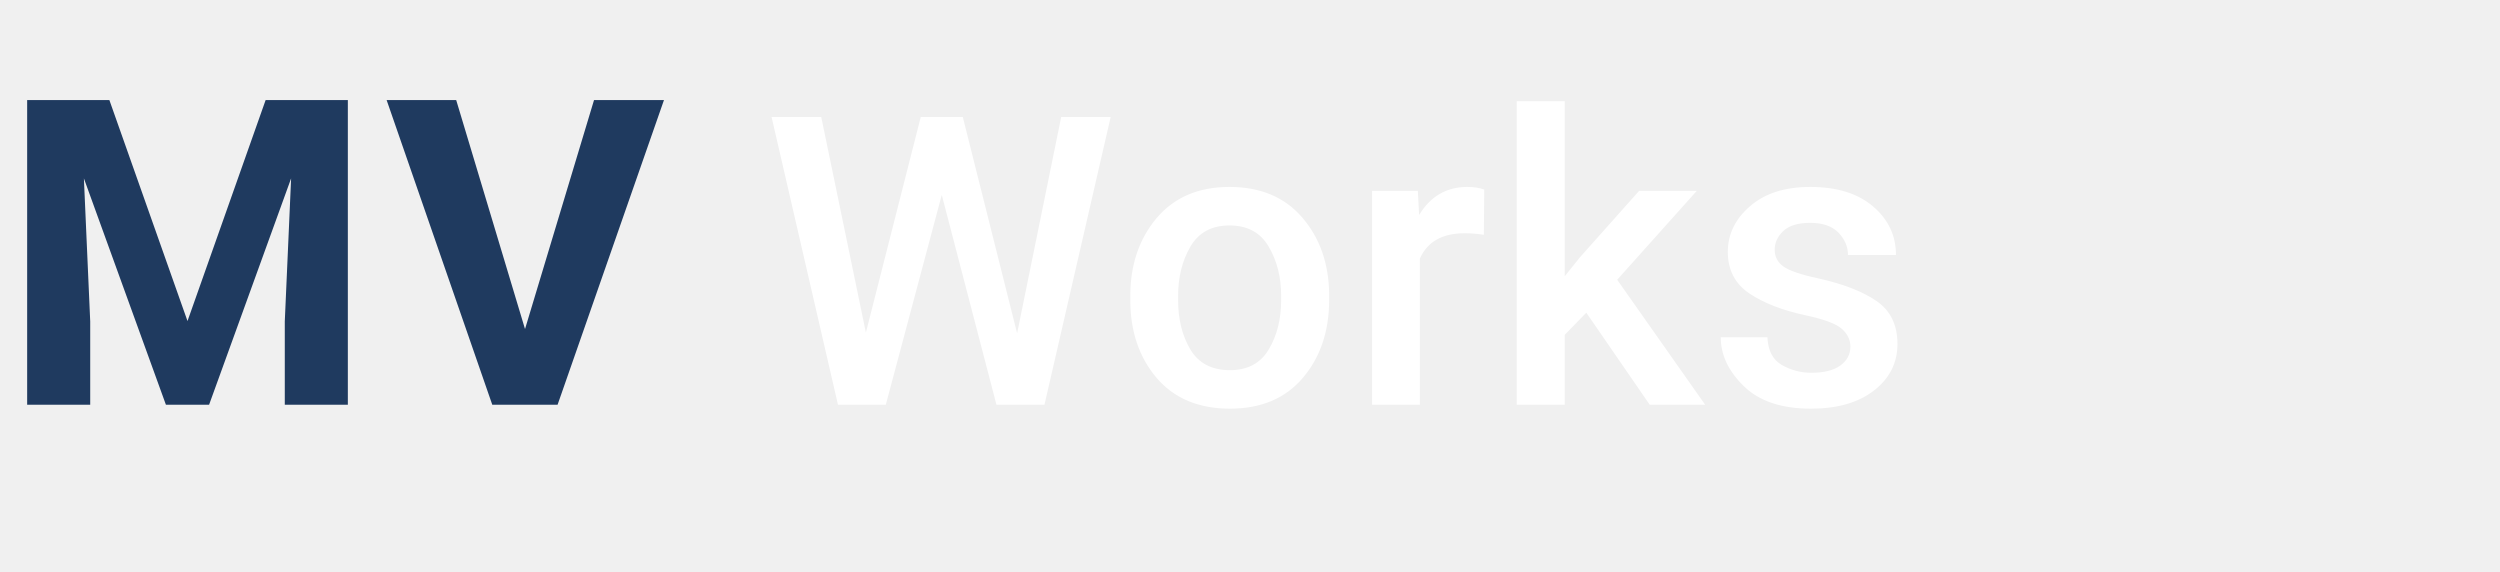
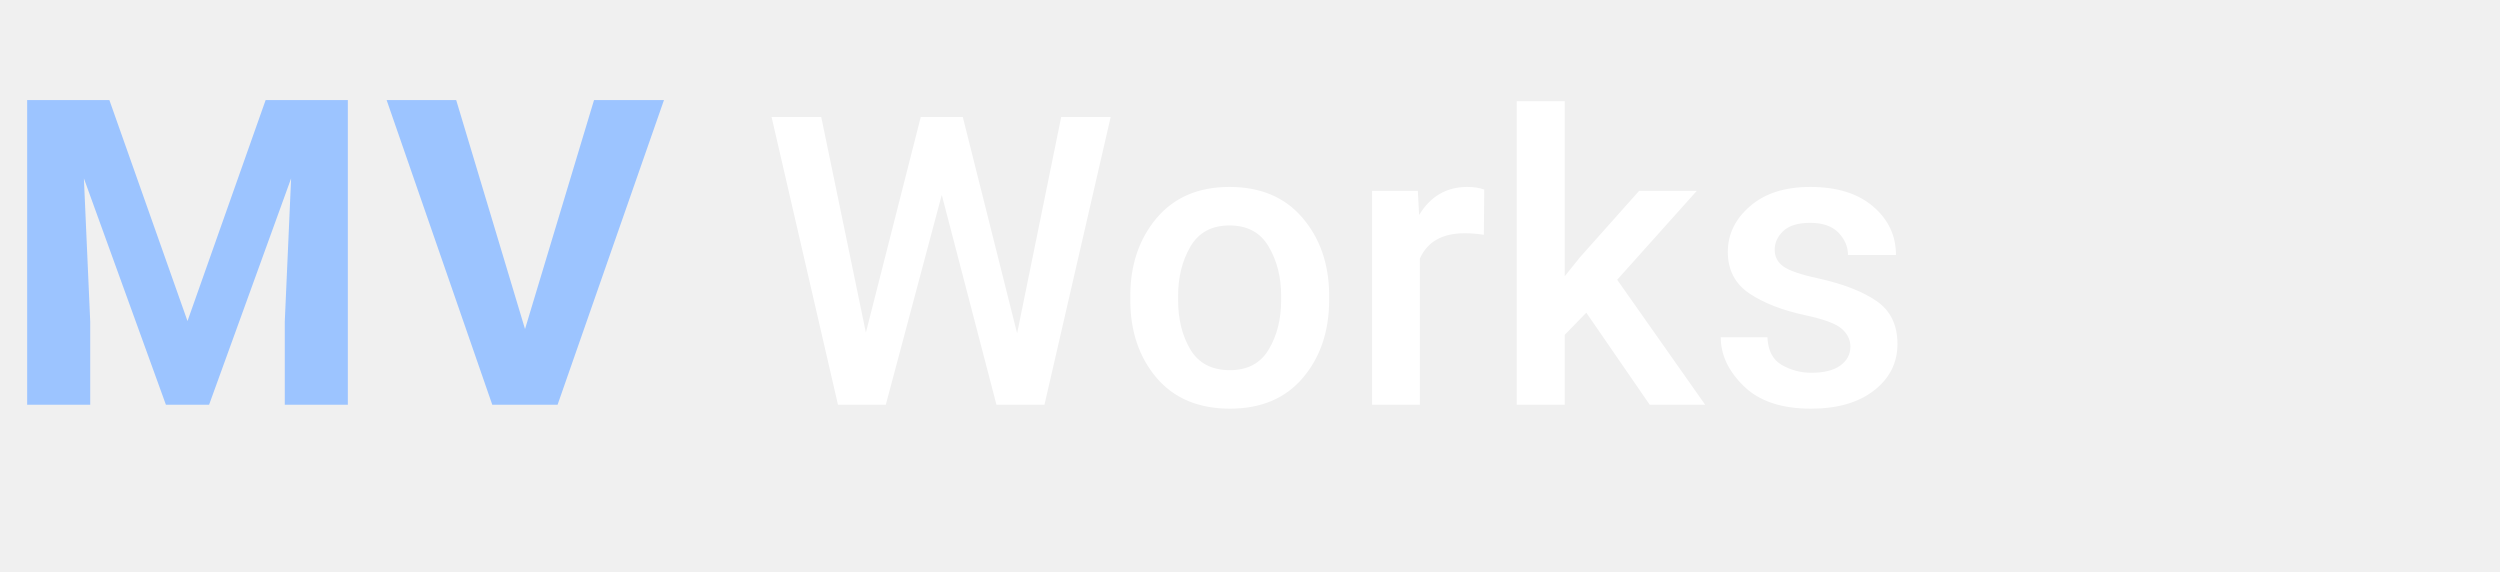
<svg xmlns="http://www.w3.org/2000/svg" viewBox="0 0 210 48" role="img" aria-label="MVWorks">
-   <text x="0" y="34" font-size="36" font-weight="700" letter-spacing="0.8" fill="#1f3a5f" font-family="system-ui, -apple-system, BlinkMacSystemFont, 'Segoe UI', Roboto, Arial, sans-serif">
+   <text x="0" y="34" font-size="36" font-weight="700" letter-spacing="0.8" fill="#9cc4ff" font-family="system-ui, -apple-system, BlinkMacSystemFont, 'Segoe UI', Roboto, Arial, sans-serif">
    MV
  </text>
  <text x="64" y="34" font-size="34" font-weight="500" letter-spacing="0.2" fill="#ffffff" font-family="system-ui, -apple-system, BlinkMacSystemFont, 'Segoe UI', Roboto, Arial, sans-serif">
    Works
  </text>
</svg>
